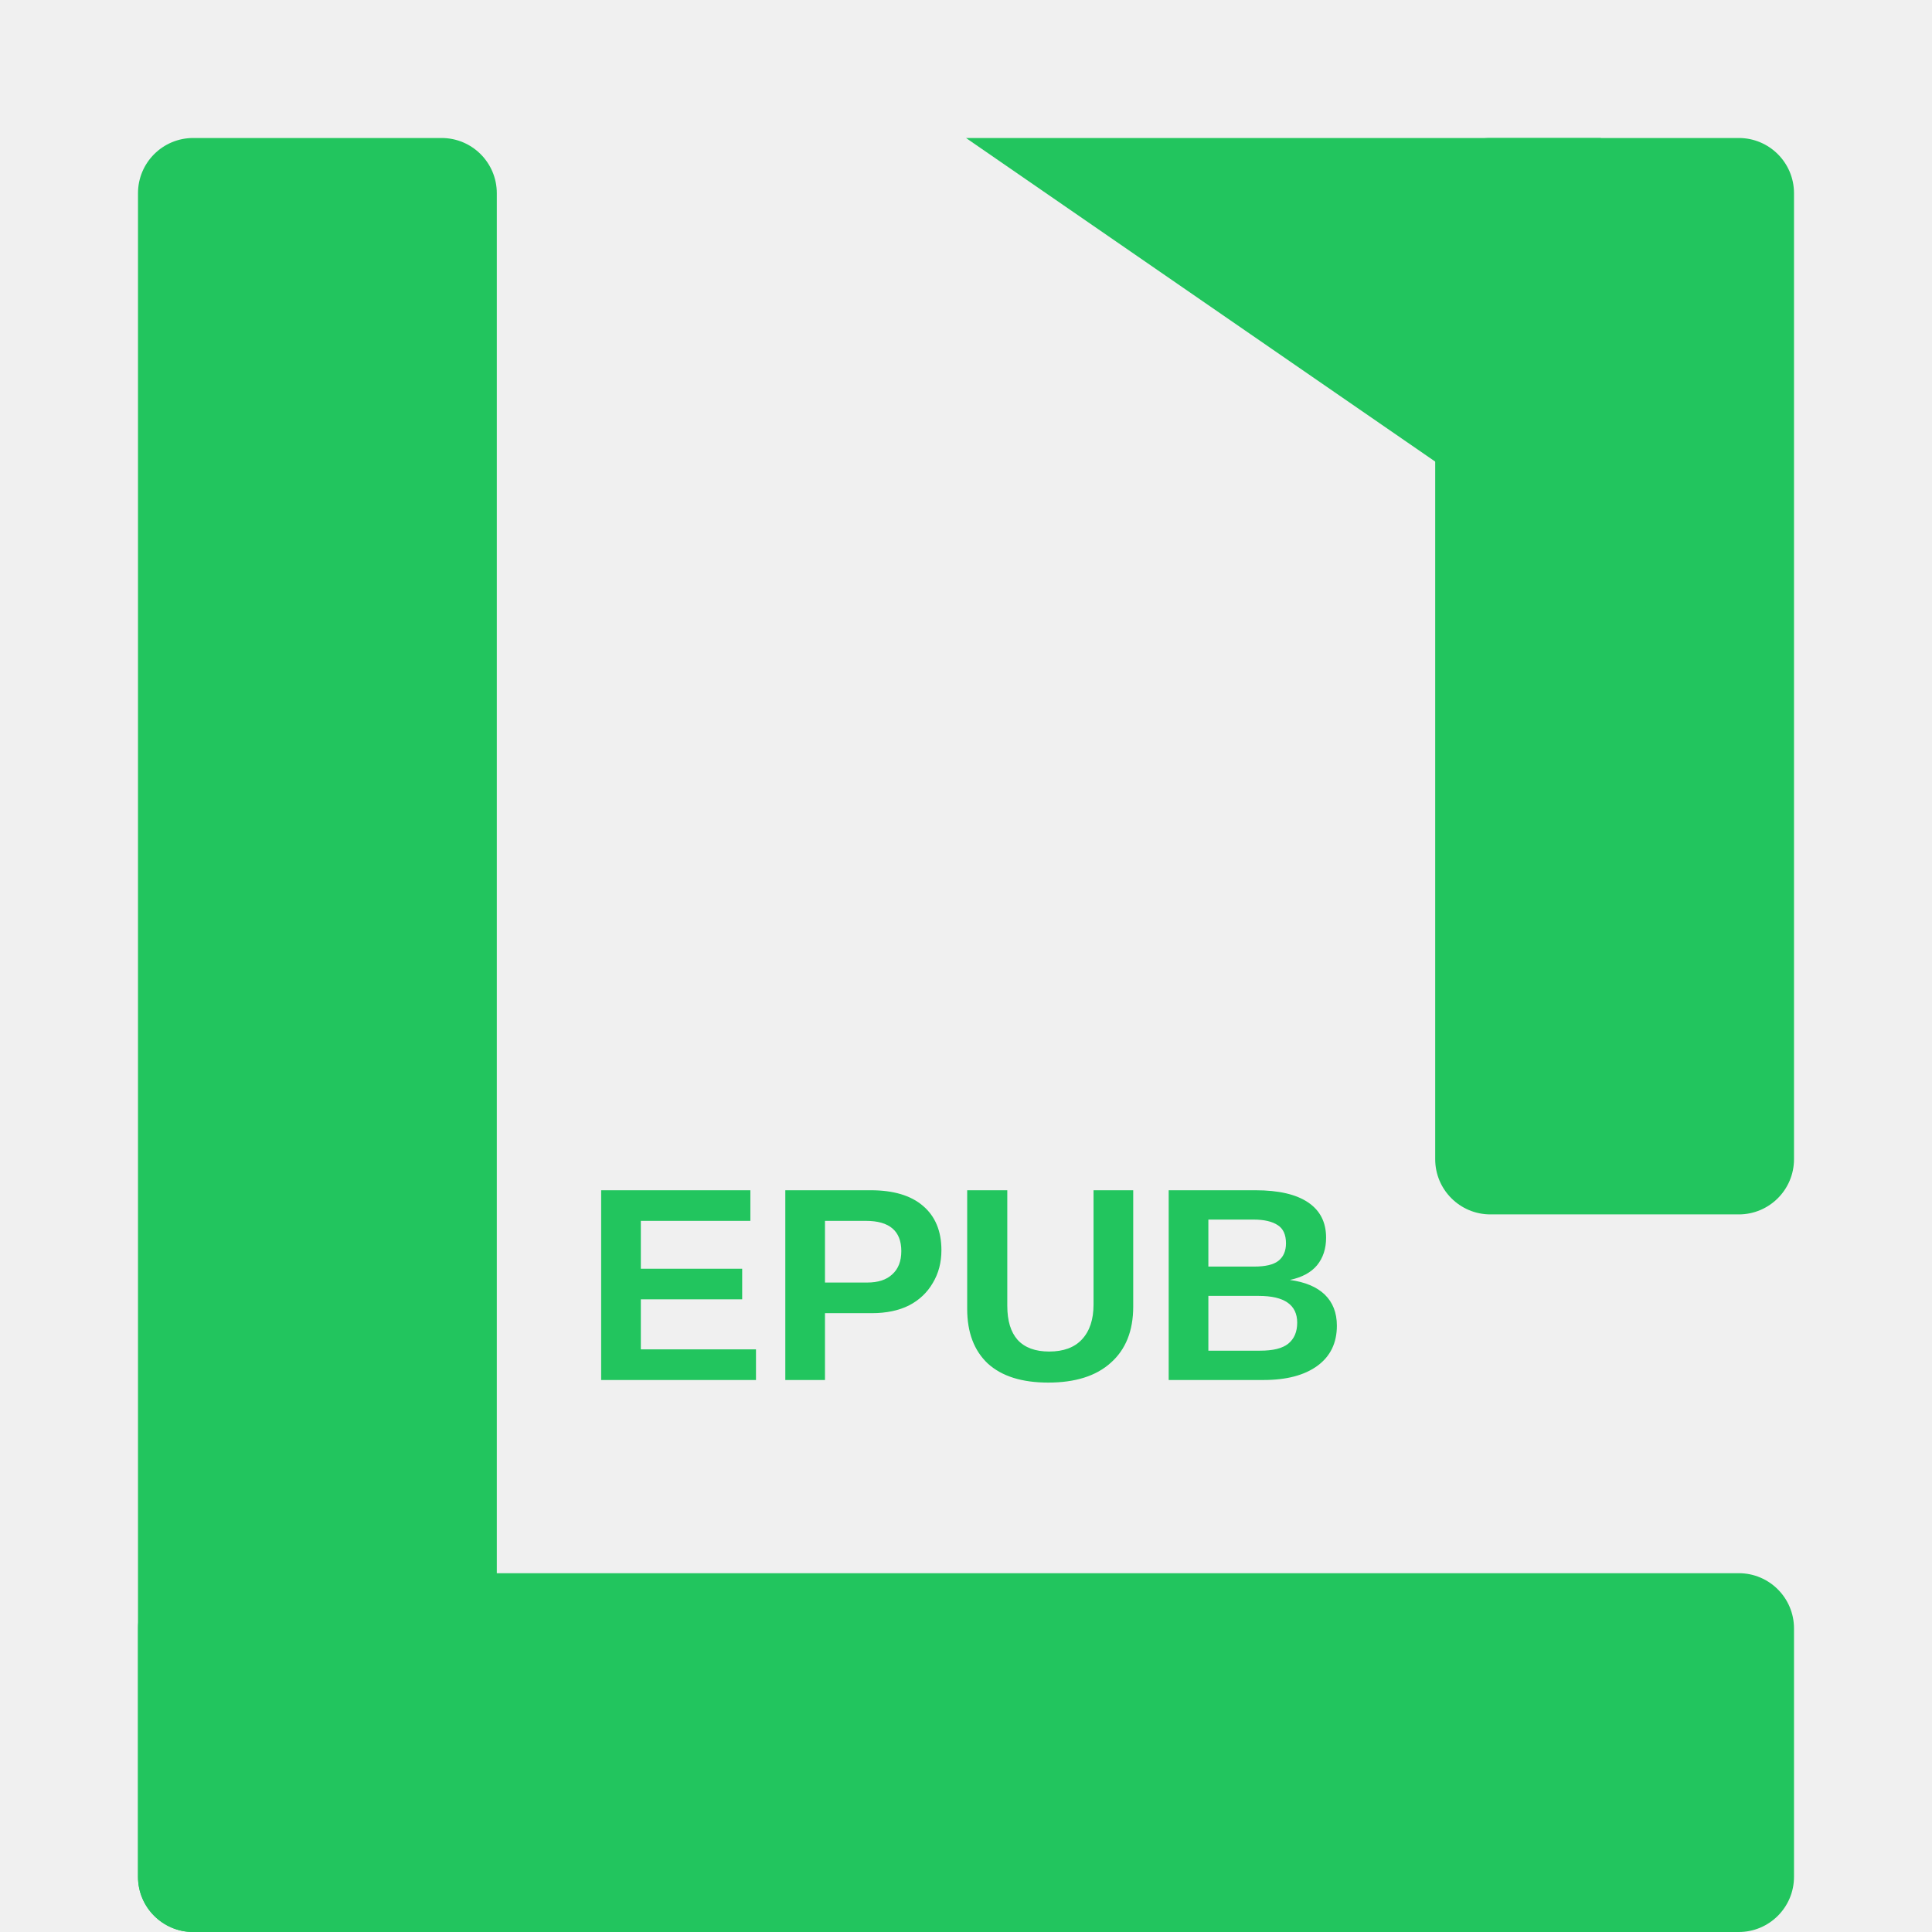
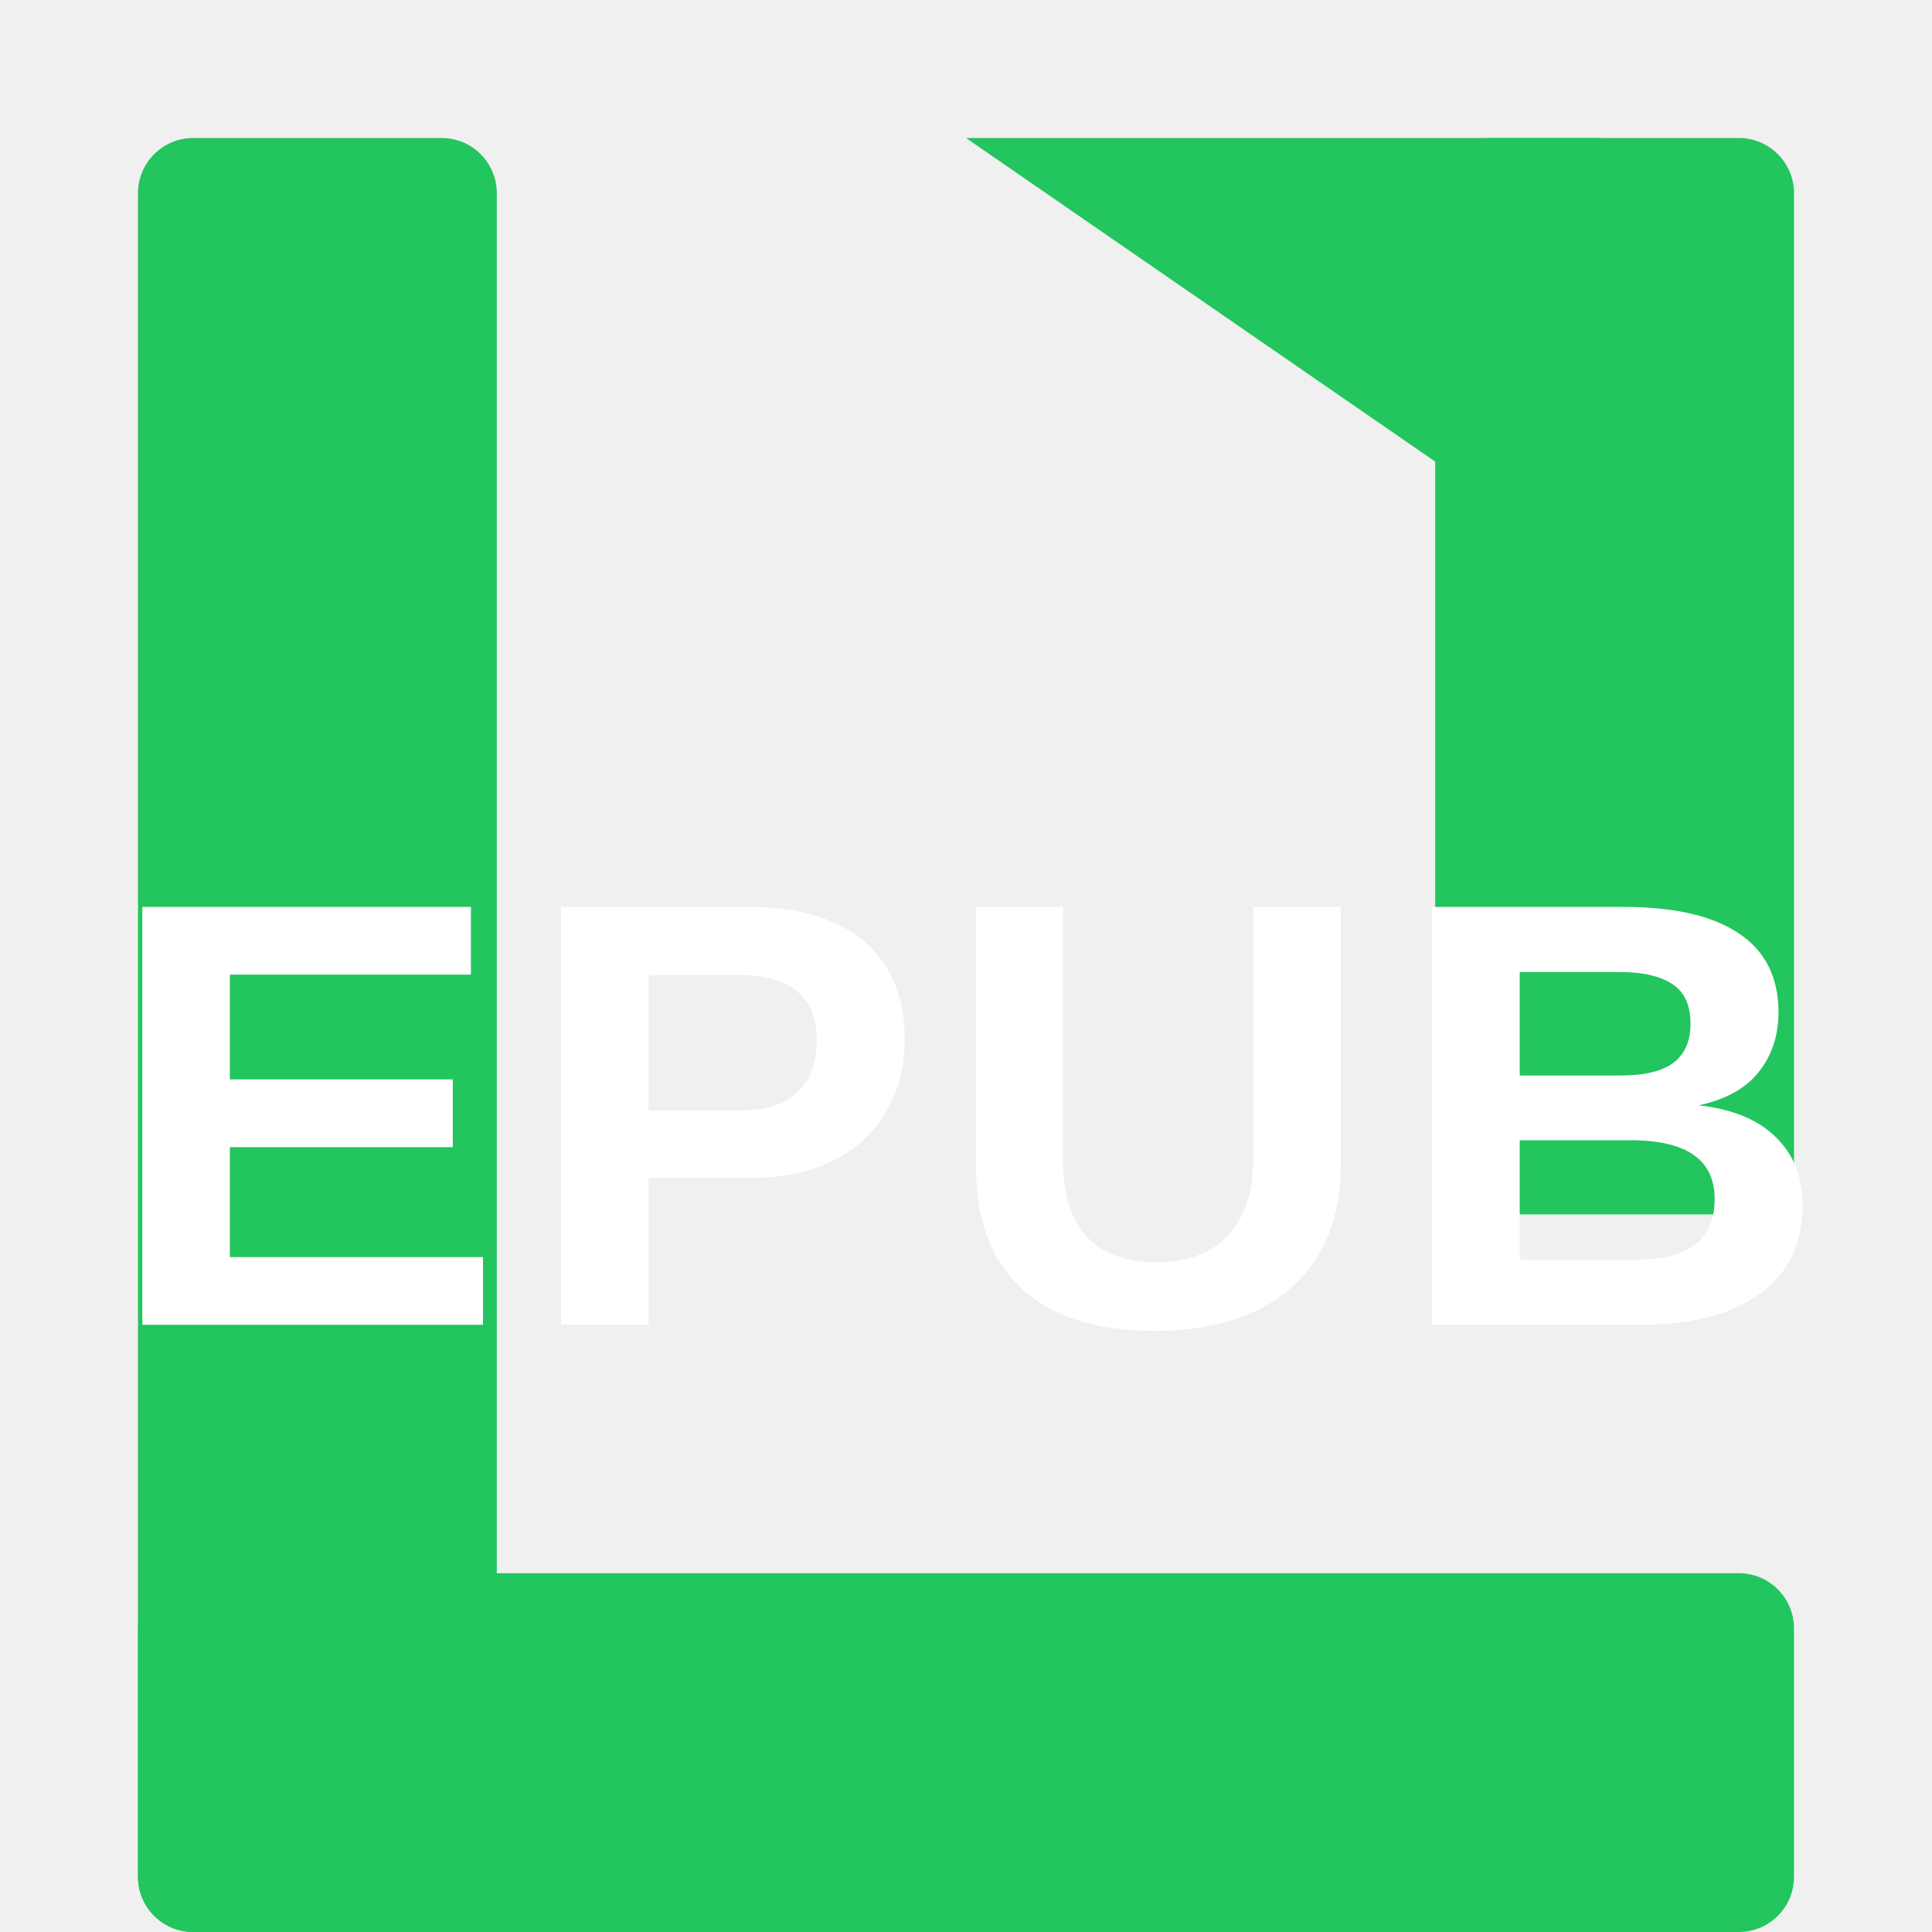
<svg xmlns="http://www.w3.org/2000/svg" width="1024" height="1024" viewBox="25 20 70 70" fill="none" stroke-linejoin="round">
  <rect x="30" y="25" width="13" height="65" rx="2" fill="#22c55e" />
  <rect x="30" y="77" width="60" height="13" rx="2" fill="#22c55e" />
  <rect x="77" y="25" width="13" height="39" rx="2" fill="#22c55e" />
  <polygon points="89,45 60,25 83,25 83,45" fill="#22c55e" />
-   <text x="60" y="70" font-size="10" text-anchor="middle" fill="#22c55e" font-family="Arial, sans-serif" font-weight="bold">
+   <text x="60" y="68" font-size="22" text-anchor="middle" fill="white" font-family="Arial, sans-serif" font-weight="900" letter-spacing="0.5">
    EPUB
  </text>
</svg>
